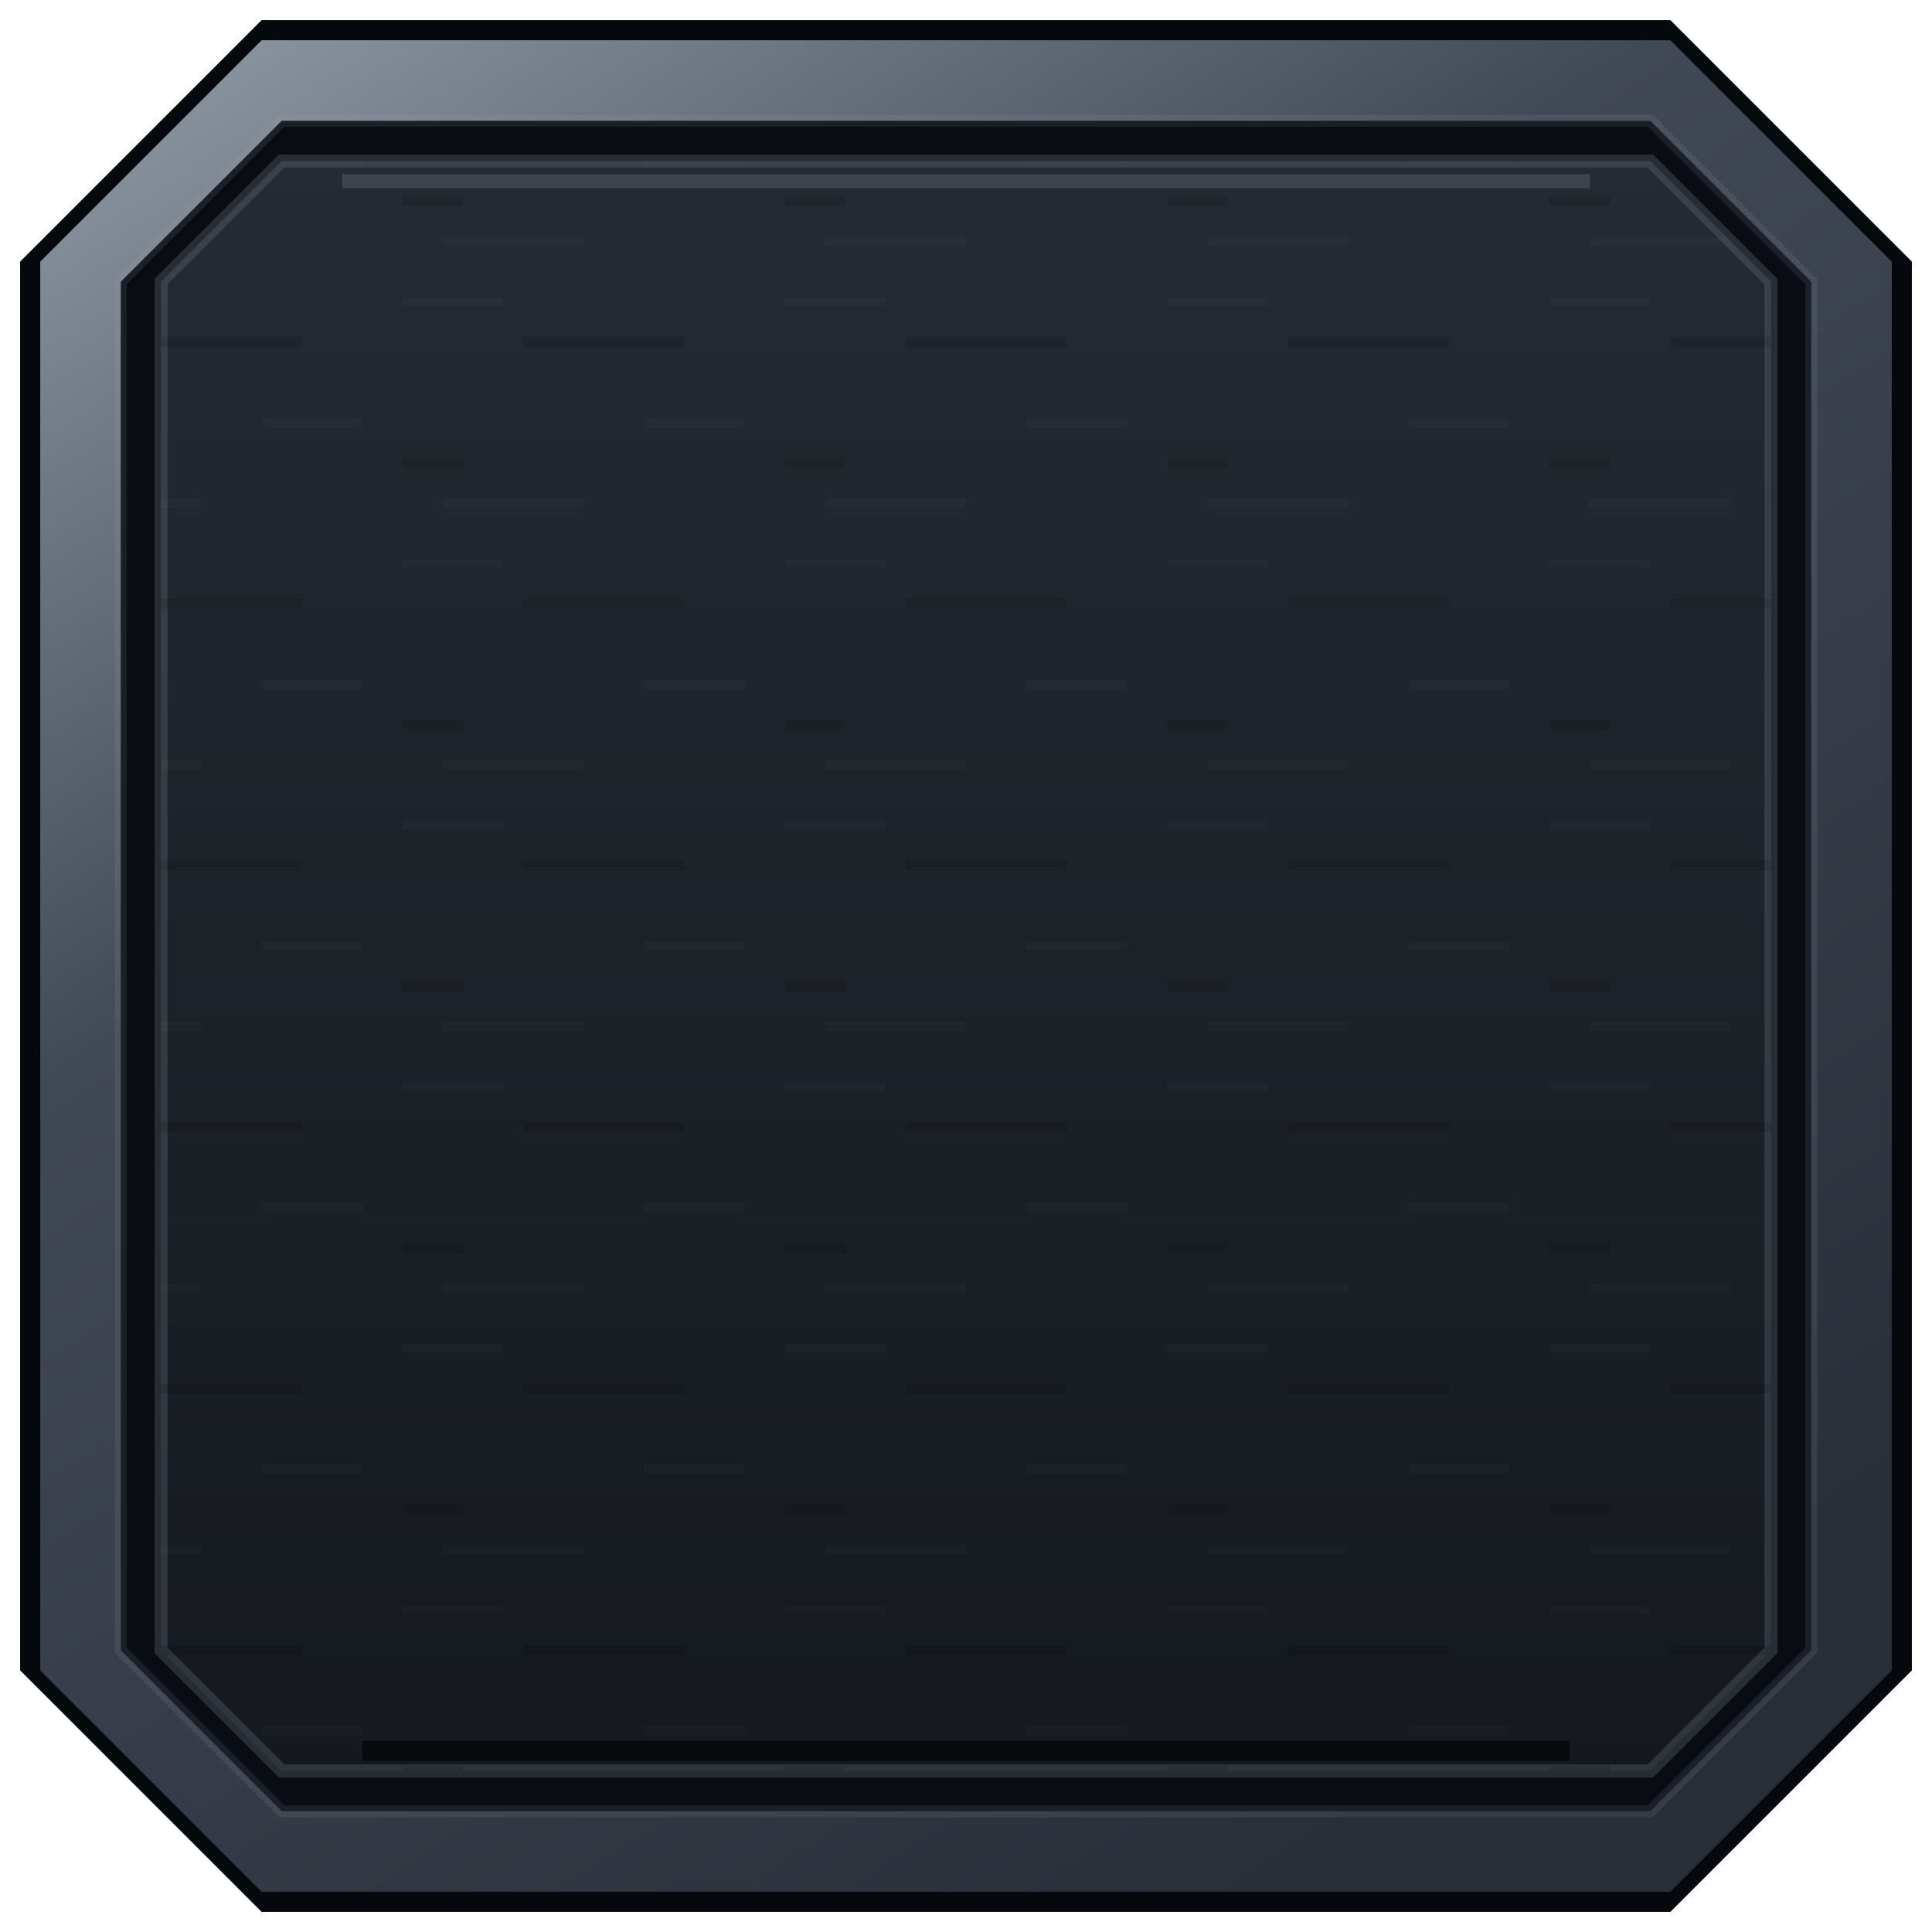
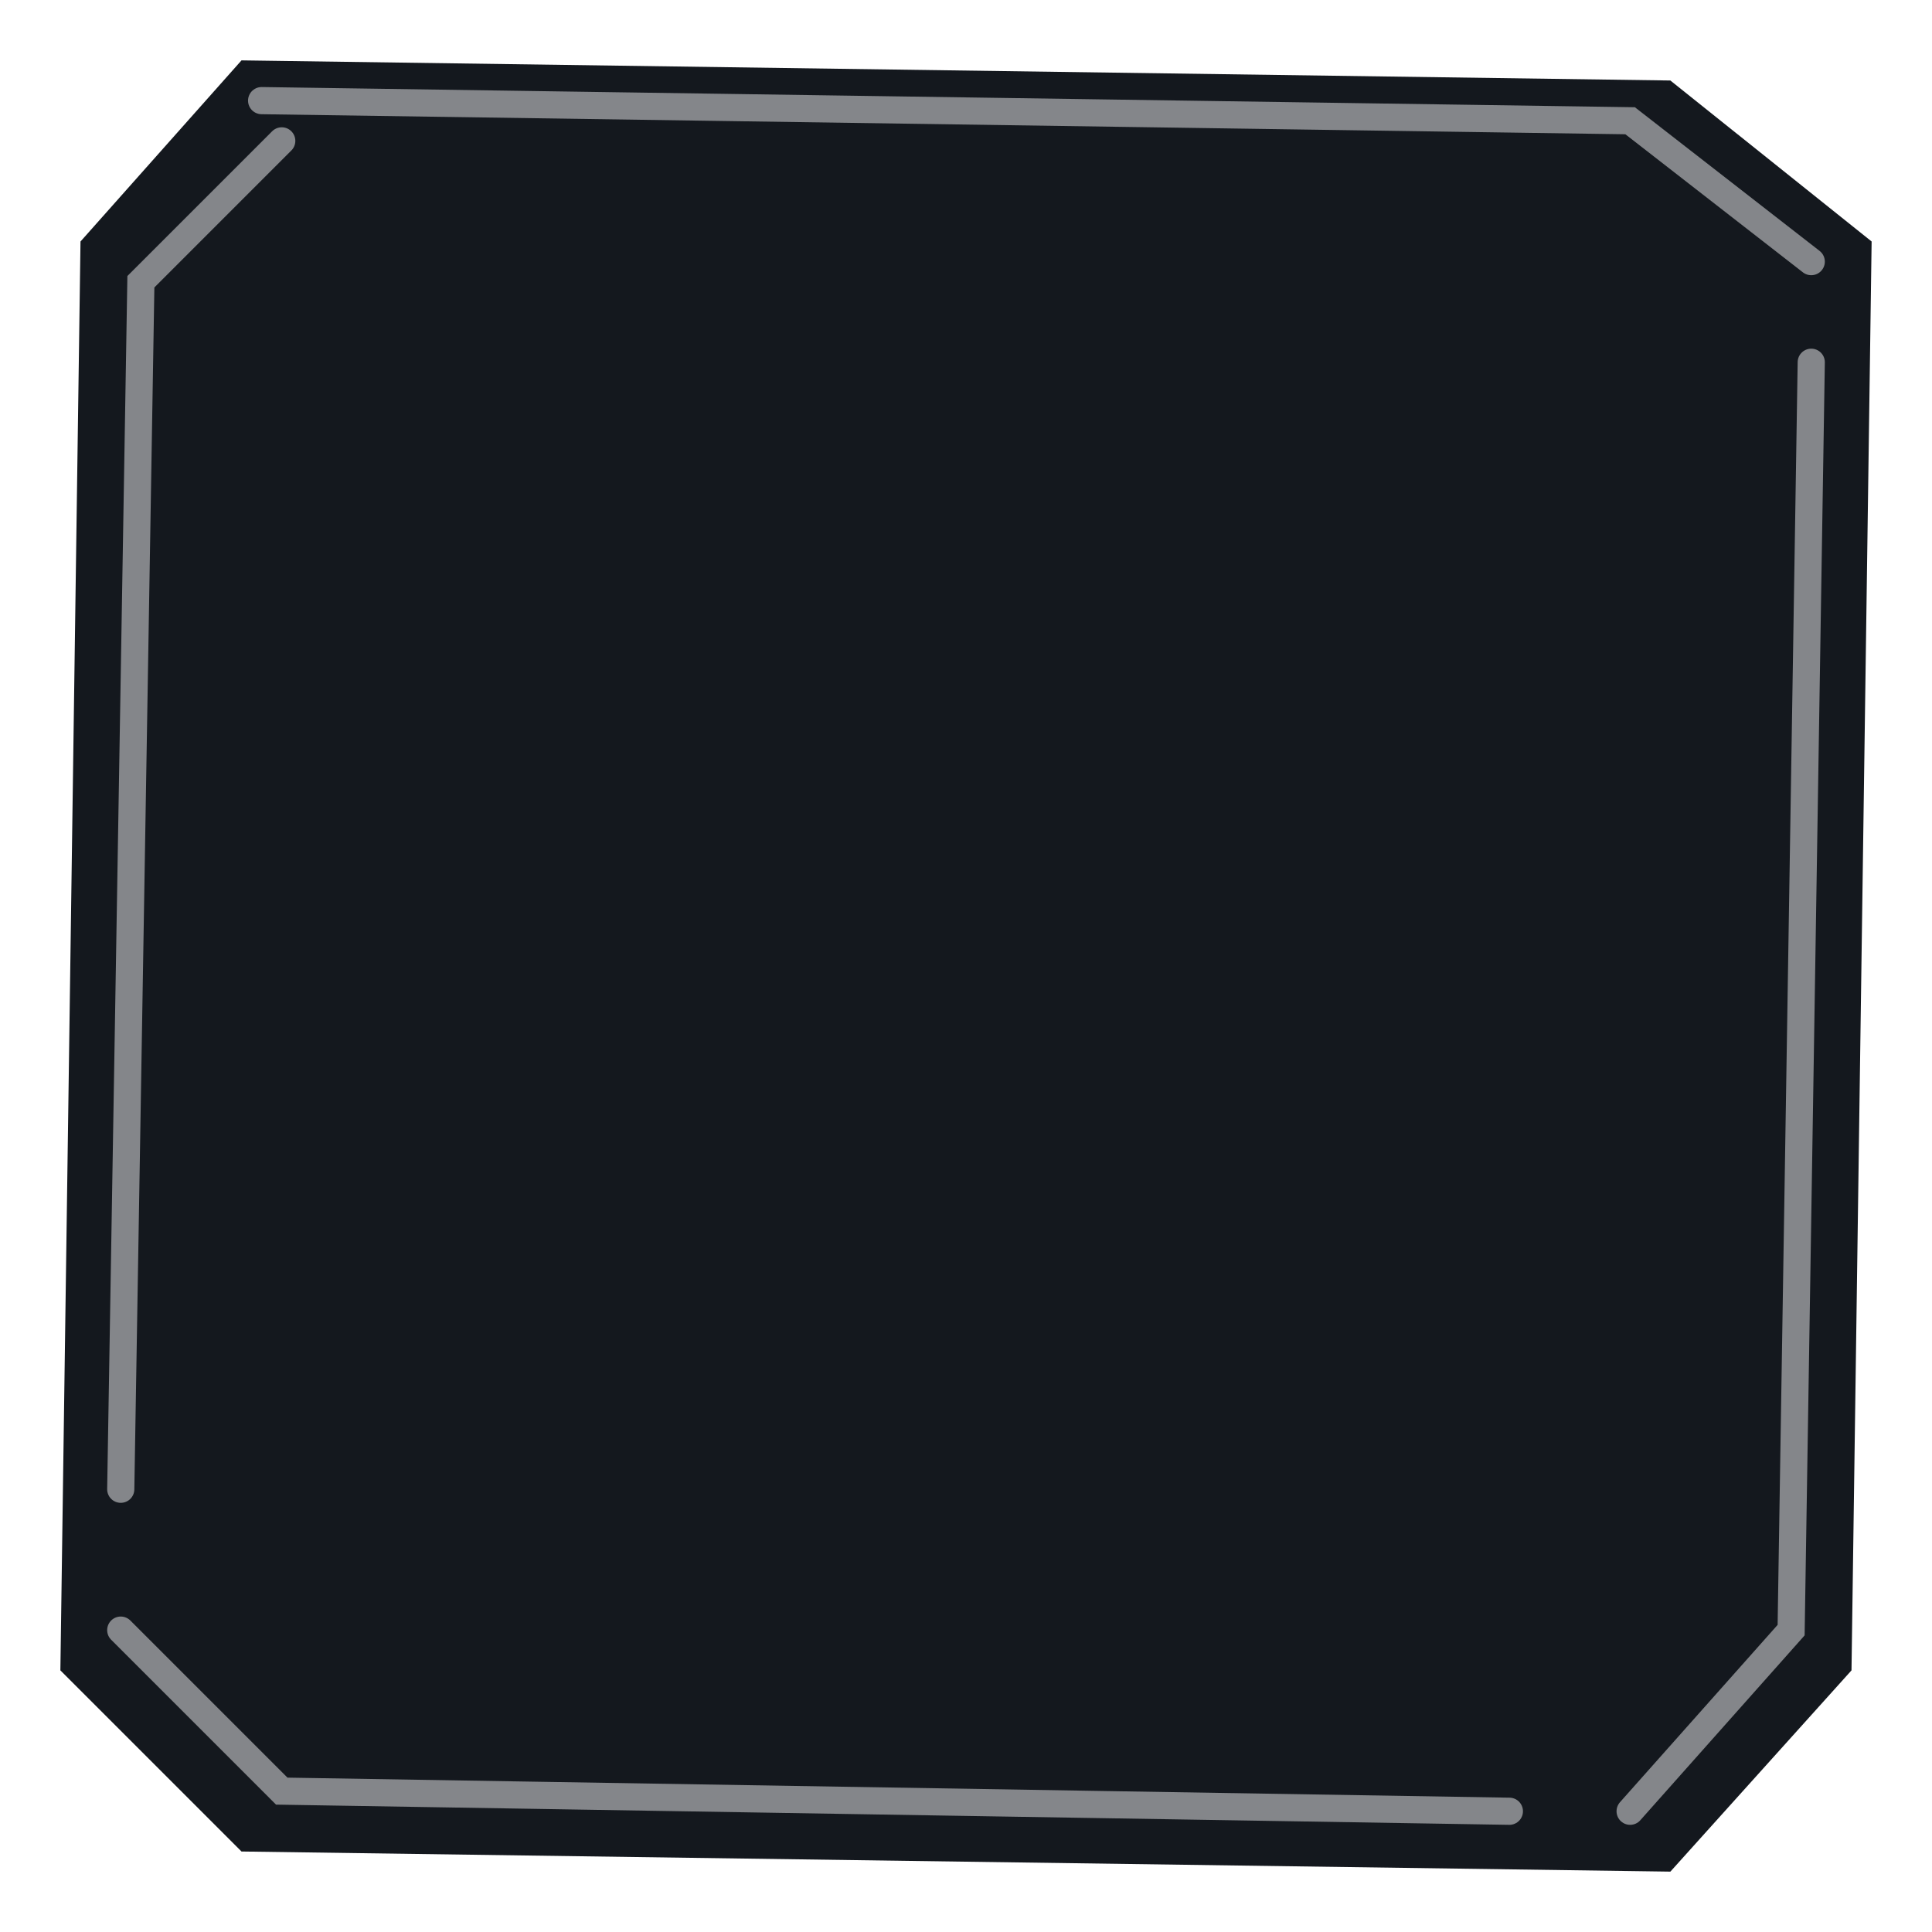
<svg xmlns="http://www.w3.org/2000/svg" viewBox="0 0 96 96">
-   <defs>
-     <linearGradient id="rim" x1="0" y1="0" x2=".65" y2="1" gradientUnits="objectBoundingBox">
-       <stop stop-color="#969eaa" />
-       <stop offset=".4" stop-color="#414955" />
-       <stop offset="1" stop-color="#292f39" />
-     </linearGradient>
-     <linearGradient id="face" x2="0" y2="1">
-       <stop stop-color="#252a33" />
-       <stop offset="1" stop-color="#15191f" />
-     </linearGradient>
-     <pattern id="grain" width="19" height="13" patternUnits="userSpaceOnUse">
-       <path d="M1 2h5m7 6h5M3 12h7" stroke="#dbe2ed" stroke-opacity=".025" stroke-width=".45" />
-       <path d="M7 4h8m-14 6h3" stroke="#000" stroke-opacity=".12" stroke-width=".5" />
-     </pattern>
-     <clipPath id="surface">
-       <path d="M14 8H82L88 14V82L82 88H14L8 82V14Z" />
-     </clipPath>
-   </defs>
-   <path d="M13 1H83L95 13V83L83 95H13L1 83V13Z" fill="#05080d" />
-   <path d="M13 2H83L94 13V83L83 94H13L2 83V13Z" fill="url(#rim)" />
-   <path d="M14 6H82L90 14V82L82 90H14L6 82V14Z" fill="#090d13" stroke="#a4adbc" stroke-opacity=".12" stroke-width=".6" />
-   <path d="M14 8H82L88 14V82L82 88H14L8 82V14Z" fill="url(#face)" stroke="#68717e" stroke-opacity=".32" stroke-width=".65" />
-   <g clip-path="url(#surface)">
-     <path d="M14 8H82L88 14V82L82 88H14L8 82V14Z" fill="url(#grain)" />
-     <path d="M17 9H79" stroke="#969eaa" stroke-opacity=".22" stroke-width=".7" />
-     <path d="M18 87H78" stroke="#000" stroke-opacity=".6" stroke-width="1" />
-   </g>
+   <path d="M12 3L83 4L93 12L92 83L83 93L12 92L3 83L4 12Z" fill="#14181e" />
+   <path d="M13 5L81 6L90 13M90 18L89 81L81 90M75 90L14 89L6 81M6 74L7 14L14 7" fill="none" stroke="#84868a" stroke-width="1.35" stroke-linecap="round" />
</svg>
